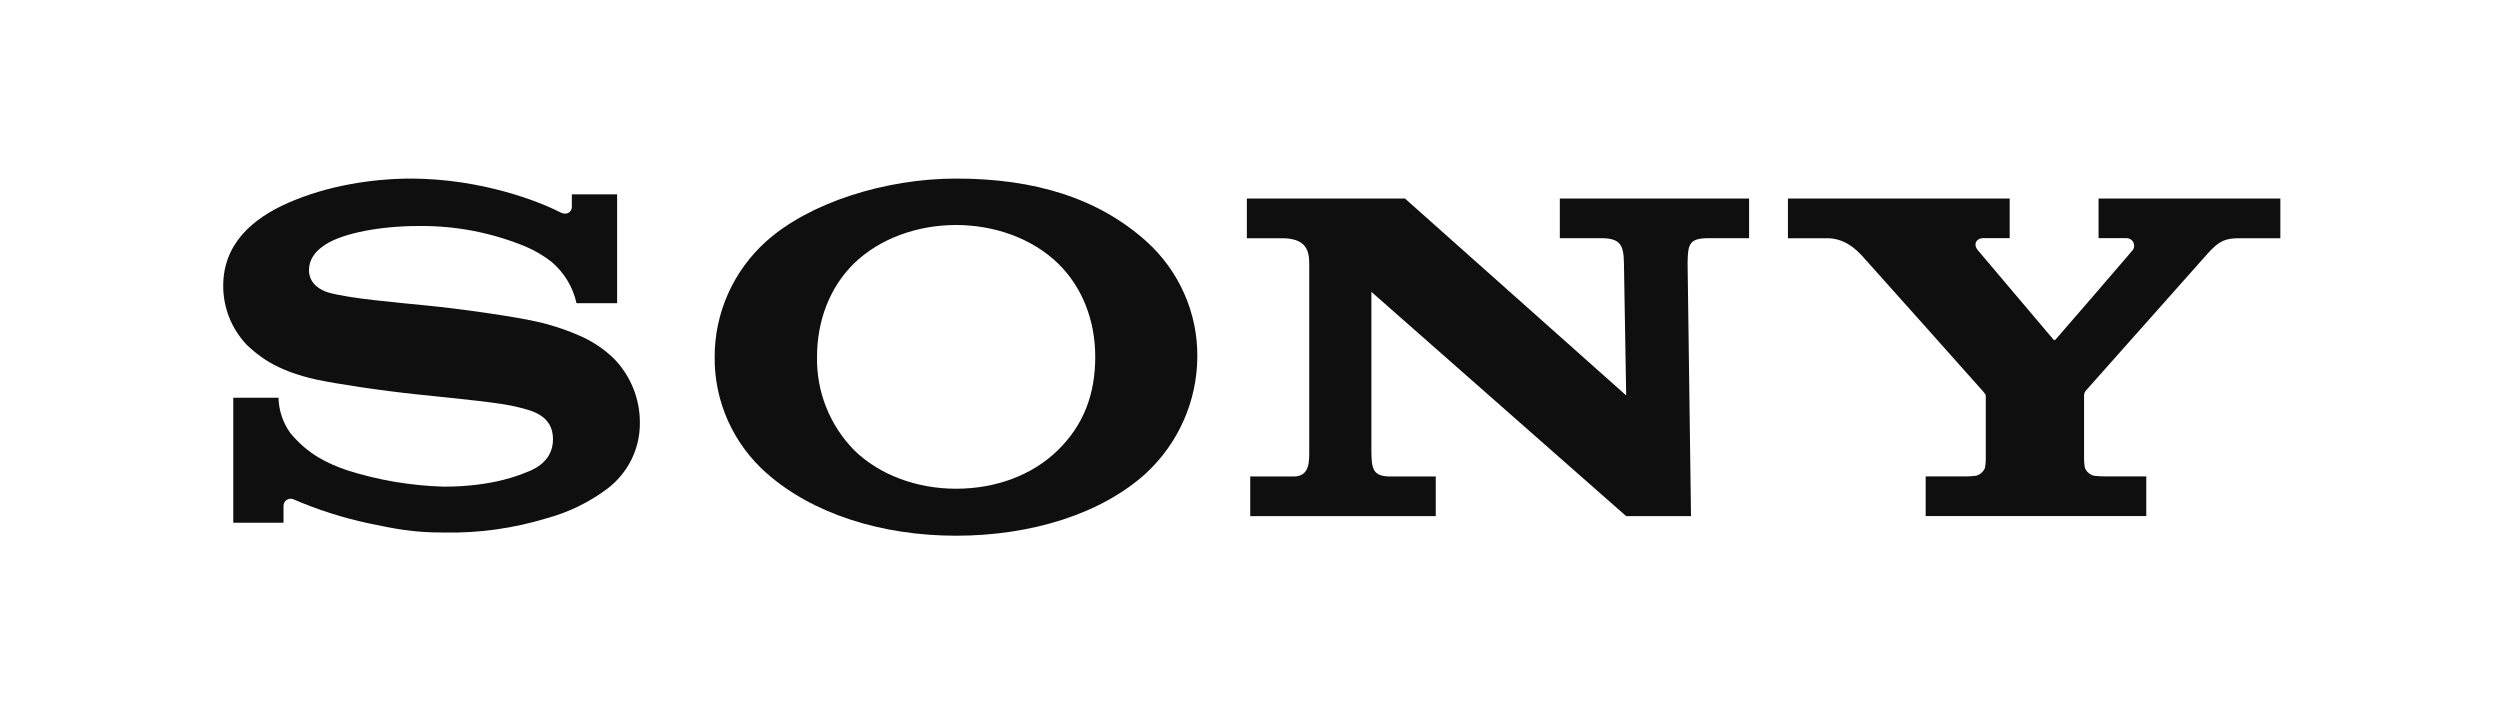
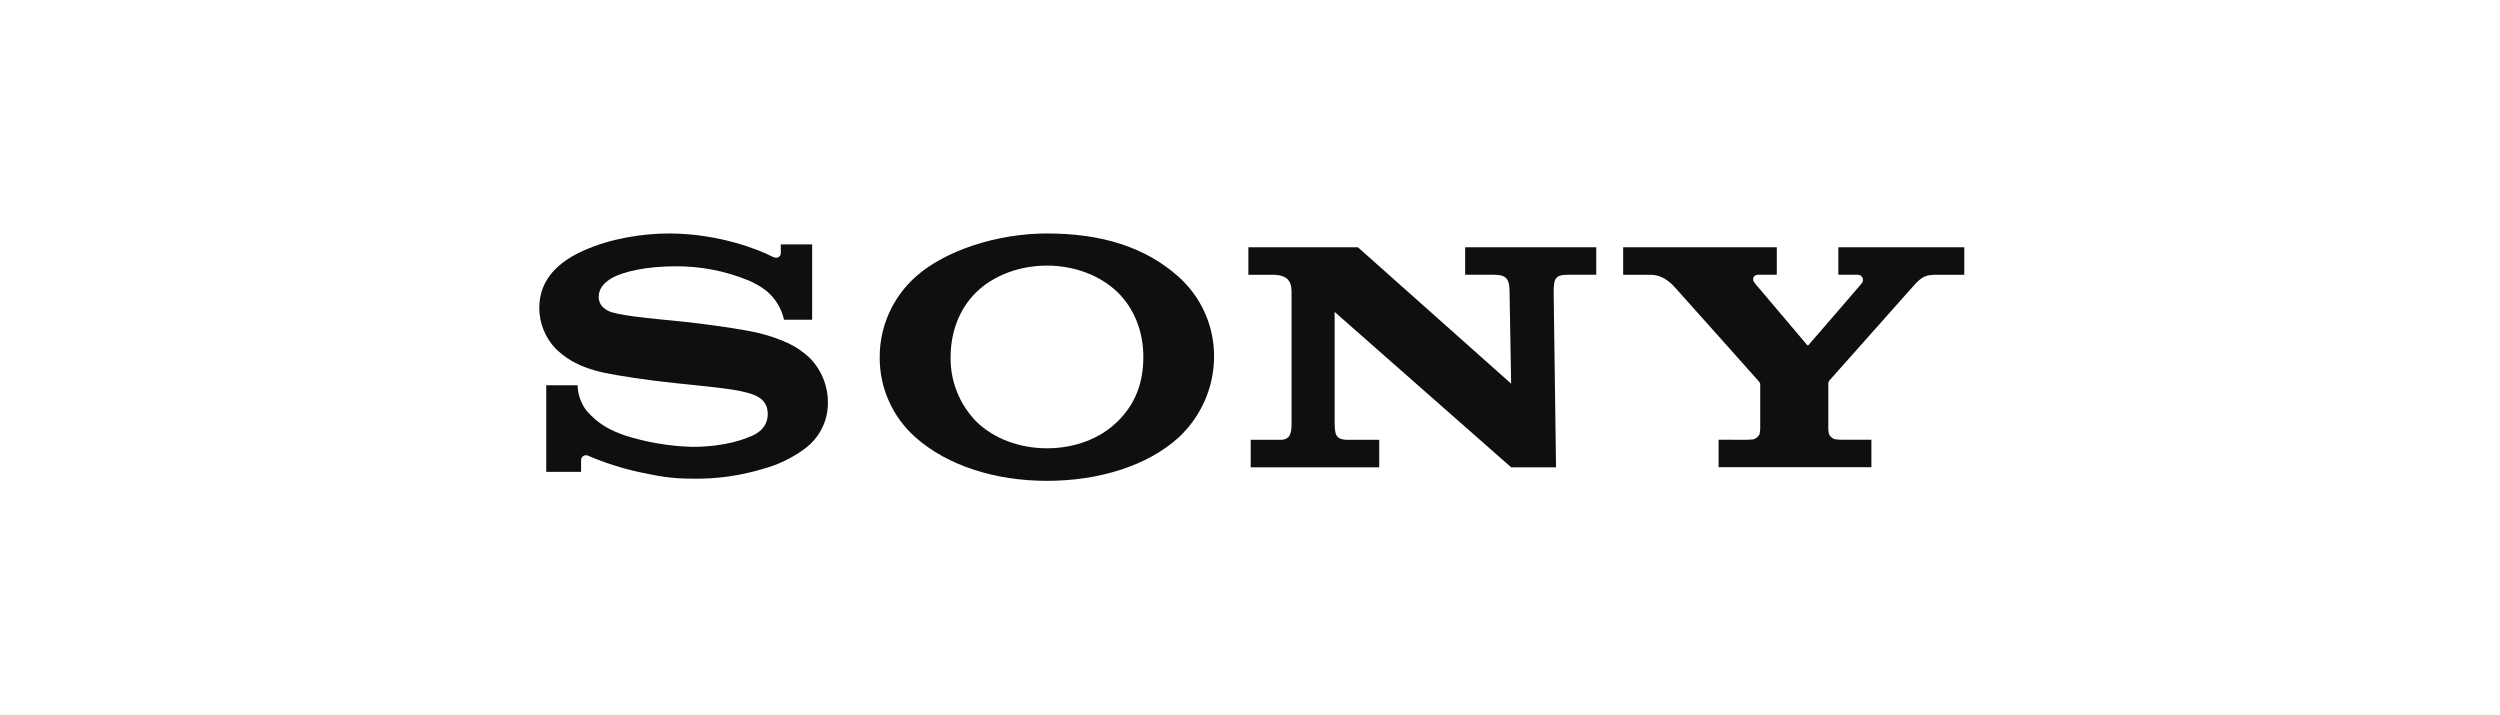
<svg xmlns="http://www.w3.org/2000/svg" width="112" height="32" viewBox="0 0 112 32" fill="none">
-   <path d="M80.099 8.895V10.673H81.859C82.627 10.673 83.132 11.151 83.42 11.46C83.65 11.715 88.719 17.384 88.841 17.533C88.963 17.682 88.963 17.684 88.963 17.778V20.588C88.962 20.716 88.949 20.845 88.924 20.971C88.888 21.053 88.834 21.126 88.767 21.185C88.699 21.244 88.619 21.288 88.533 21.313C88.367 21.334 88.199 21.344 88.032 21.344L86.27 21.342V23.12H96.153V21.342H94.293C94.127 21.343 93.96 21.332 93.795 21.311C93.709 21.285 93.629 21.242 93.562 21.183C93.495 21.124 93.442 21.051 93.406 20.969C93.38 20.843 93.367 20.714 93.366 20.586V17.778C93.355 17.686 93.379 17.593 93.432 17.516L98.916 11.345C99.419 10.793 99.681 10.673 100.341 10.673H102.16V8.895H94.015V10.669H95.244C95.31 10.665 95.376 10.68 95.433 10.712C95.491 10.744 95.538 10.791 95.569 10.848C95.6 10.906 95.614 10.971 95.608 11.036C95.603 11.101 95.579 11.163 95.539 11.214C95.513 11.251 92.129 15.176 92.087 15.214C92.044 15.253 92.017 15.243 91.986 15.202C91.954 15.16 88.611 11.214 88.611 11.214C88.374 10.929 88.559 10.669 88.835 10.669H90.034V8.895L80.099 8.895Z" fill="#0F0F0F" />
-   <path d="M55.859 8.895V10.673H57.437C58.576 10.673 58.654 11.298 58.654 11.844V20.166C58.654 20.664 58.683 21.347 57.957 21.347H56.01V23.124H64.322V21.347H62.294C61.485 21.347 61.448 20.982 61.439 20.206V13.076L72.853 23.124H75.757L75.604 11.776C75.618 10.947 75.67 10.671 76.54 10.671H78.359V8.895H69.88V10.671H71.742C72.597 10.671 72.741 10.996 72.752 11.776L72.853 17.715L62.944 8.895H55.859Z" fill="#0F0F0F" />
-   <path d="M18.433 8C16.647 8 14.617 8.331 12.903 9.091C11.303 9.796 10 10.929 10 12.807C9.998 13.791 10.377 14.738 11.06 15.455C11.523 15.876 12.269 16.593 14.219 17.015C15.091 17.196 16.954 17.489 18.811 17.682C20.667 17.875 22.466 18.046 23.203 18.24C23.789 18.387 24.775 18.587 24.775 19.678C24.775 20.769 23.738 21.096 23.557 21.167C23.376 21.238 22.13 21.802 19.892 21.802C18.41 21.761 16.941 21.512 15.53 21.062C14.695 20.767 13.819 20.38 13.003 19.396C12.673 18.933 12.49 18.384 12.477 17.818H10.45V23.418H12.702V22.66C12.702 22.604 12.717 22.549 12.745 22.5C12.774 22.451 12.815 22.411 12.864 22.383C12.914 22.355 12.97 22.341 13.027 22.342C13.084 22.343 13.14 22.358 13.189 22.387C14.25 22.843 15.354 23.195 16.484 23.438C17.668 23.682 18.433 23.858 19.904 23.858C21.456 23.887 23.003 23.672 24.486 23.22C25.471 22.954 26.395 22.504 27.208 21.895C27.666 21.548 28.035 21.101 28.288 20.59C28.541 20.079 28.671 19.516 28.666 18.947C28.674 17.866 28.251 16.826 27.488 16.049C27.064 15.643 26.573 15.312 26.036 15.069C25.458 14.812 24.859 14.605 24.244 14.453C23.076 14.171 20.451 13.818 19.196 13.695C17.88 13.56 15.596 13.373 14.684 13.095C14.407 13.009 13.843 12.746 13.843 12.1C13.843 11.64 14.101 11.251 14.61 10.936C15.419 10.436 17.052 10.125 18.755 10.125C20.404 10.106 22.039 10.421 23.559 11.051C23.967 11.226 24.351 11.453 24.701 11.724C25.273 12.205 25.668 12.858 25.827 13.582H27.647V8.707H25.619V9.273C25.619 9.455 25.435 9.695 25.066 9.496C24.152 9.027 21.583 8.013 18.433 8Z" fill="#0F0F0F" />
-   <path d="M42.833 8C39.639 8 36.247 9.091 34.33 10.809C33.6 11.465 33.016 12.265 32.618 13.157C32.219 14.05 32.015 15.014 32.017 15.989C32.006 16.968 32.206 17.938 32.605 18.834C33.004 19.731 33.592 20.533 34.33 21.187C36.395 23.018 39.492 24 42.833 24C46.181 24 49.343 23.029 51.358 21.187C52.074 20.517 52.646 19.712 53.038 18.818C53.43 17.925 53.635 16.962 53.64 15.989C53.65 15.017 53.452 14.053 53.058 13.161C52.665 12.269 52.086 11.469 51.358 10.813C49.196 8.878 46.367 8 42.833 8ZM42.833 10.08C44.581 10.08 46.263 10.7 47.397 11.8C48.494 12.866 49.067 14.371 49.067 15.982C49.067 17.669 48.545 19.036 47.397 20.164C46.249 21.291 44.605 21.895 42.833 21.895C41.075 21.895 39.396 21.278 38.262 20.164C37.72 19.609 37.294 18.954 37.01 18.236C36.725 17.518 36.587 16.752 36.603 15.982C36.603 14.378 37.169 12.867 38.262 11.8C39.396 10.695 41.086 10.08 42.833 10.08Z" fill="#0F0F0F" />
+   <path d="M72.718 11.078V12.31H73.937C74.469 12.31 74.819 12.641 75.019 12.855C75.178 13.032 78.689 16.959 78.774 17.062C78.858 17.165 78.858 17.167 78.858 17.232V19.178C78.858 19.267 78.849 19.356 78.831 19.444C78.806 19.5 78.769 19.551 78.722 19.592C78.675 19.633 78.62 19.663 78.56 19.681C78.445 19.695 78.329 19.702 78.213 19.702L76.993 19.701V20.932H83.839V19.701H82.55C82.435 19.701 82.32 19.694 82.206 19.679C82.146 19.661 82.091 19.631 82.044 19.59C81.998 19.549 81.961 19.499 81.936 19.442C81.918 19.355 81.909 19.266 81.908 19.177V17.232C81.901 17.168 81.917 17.103 81.954 17.05L85.753 12.776C86.101 12.393 86.282 12.31 86.74 12.31H88V11.078H82.358V12.307H83.209C83.255 12.305 83.3 12.315 83.34 12.337C83.38 12.359 83.413 12.392 83.434 12.432C83.456 12.471 83.465 12.517 83.462 12.561C83.458 12.606 83.441 12.649 83.413 12.685C83.396 12.71 81.051 15.43 81.022 15.456C80.993 15.482 80.974 15.476 80.952 15.447C80.93 15.418 78.614 12.685 78.614 12.685C78.451 12.487 78.578 12.307 78.77 12.307H79.6V11.078L72.718 11.078Z" fill="#0F0F0F" />
+   <path d="M55.927 11.078V12.31H57.02C57.809 12.31 57.862 12.743 57.862 13.121V18.886C57.862 19.231 57.883 19.704 57.38 19.704H56.031V20.935H61.789V19.704H60.384C59.824 19.704 59.798 19.451 59.792 18.913V13.975L67.699 20.935H69.71L69.604 13.074C69.614 12.5 69.65 12.309 70.252 12.309H71.512V11.078H65.639V12.309H66.929C67.521 12.309 67.621 12.534 67.628 13.074L67.699 17.188L60.835 11.078H55.927Z" fill="#0F0F0F" />
+   <path d="M30.002 10.459C28.764 10.459 27.358 10.688 26.171 11.214C25.063 11.703 24.16 12.487 24.16 13.789C24.159 14.47 24.421 15.126 24.894 15.622C25.215 15.915 25.732 16.411 27.083 16.703C27.687 16.829 28.978 17.032 30.263 17.165C31.549 17.299 32.795 17.417 33.306 17.552C33.712 17.654 34.395 17.792 34.395 18.548C34.395 19.304 33.676 19.53 33.551 19.58C33.426 19.629 32.563 20.019 31.013 20.019C29.986 19.991 28.968 19.818 27.991 19.506C27.412 19.302 26.806 19.034 26.24 18.353C26.012 18.032 25.885 17.651 25.876 17.26H24.472V21.139H26.032V20.614C26.032 20.575 26.042 20.536 26.062 20.503C26.081 20.469 26.11 20.441 26.144 20.422C26.179 20.402 26.218 20.393 26.257 20.393C26.297 20.394 26.335 20.405 26.369 20.425C27.104 20.74 27.869 20.984 28.652 21.153C29.472 21.321 30.002 21.444 31.02 21.444C32.096 21.464 33.167 21.315 34.194 21.002C34.877 20.817 35.517 20.505 36.08 20.083C36.397 19.843 36.653 19.534 36.828 19.18C37.004 18.826 37.093 18.436 37.09 18.042C37.096 17.293 36.803 16.572 36.275 16.034C35.981 15.753 35.641 15.523 35.268 15.355C34.868 15.177 34.453 15.034 34.027 14.928C33.218 14.733 31.4 14.489 30.53 14.403C29.619 14.31 28.037 14.18 27.404 13.988C27.213 13.928 26.822 13.746 26.822 13.299C26.822 12.98 27.001 12.71 27.353 12.493C27.914 12.146 29.045 11.931 30.225 11.931C31.367 11.917 32.499 12.135 33.552 12.572C33.835 12.693 34.101 12.85 34.344 13.038C34.739 13.371 35.014 13.823 35.124 14.325H36.384V10.948H34.98V11.34C34.98 11.466 34.852 11.632 34.597 11.495C33.964 11.17 32.184 10.467 30.002 10.459Z" fill="#0F0F0F" />
+   <path d="M46.904 10.459C44.691 10.459 42.342 11.214 41.014 12.404C40.508 12.859 40.104 13.413 39.828 14.031C39.552 14.649 39.41 15.317 39.411 15.992C39.404 16.671 39.542 17.343 39.819 17.963C40.095 18.584 40.503 19.14 41.014 19.593C42.444 20.862 44.589 21.542 46.904 21.542C49.223 21.542 51.414 20.869 52.809 19.593C53.305 19.13 53.701 18.571 53.973 17.952C54.245 17.334 54.386 16.667 54.39 15.992C54.397 15.319 54.259 14.651 53.987 14.034C53.715 13.416 53.313 12.861 52.809 12.407C51.311 11.067 49.352 10.459 46.904 10.459ZM46.904 11.899C48.114 11.899 49.28 12.329 50.065 13.091C50.825 13.829 51.222 14.872 51.222 15.988C51.222 17.156 50.861 18.104 50.065 18.884C49.27 19.665 48.131 20.083 46.904 20.083C45.686 20.083 44.523 19.657 43.737 18.884C43.362 18.5 43.067 18.046 42.87 17.549C42.673 17.052 42.577 16.521 42.588 15.988C42.588 14.877 42.98 13.83 43.737 13.091C44.523 12.325 45.694 11.899 46.904 11.899Z" fill="#0F0F0F" />
</svg>
